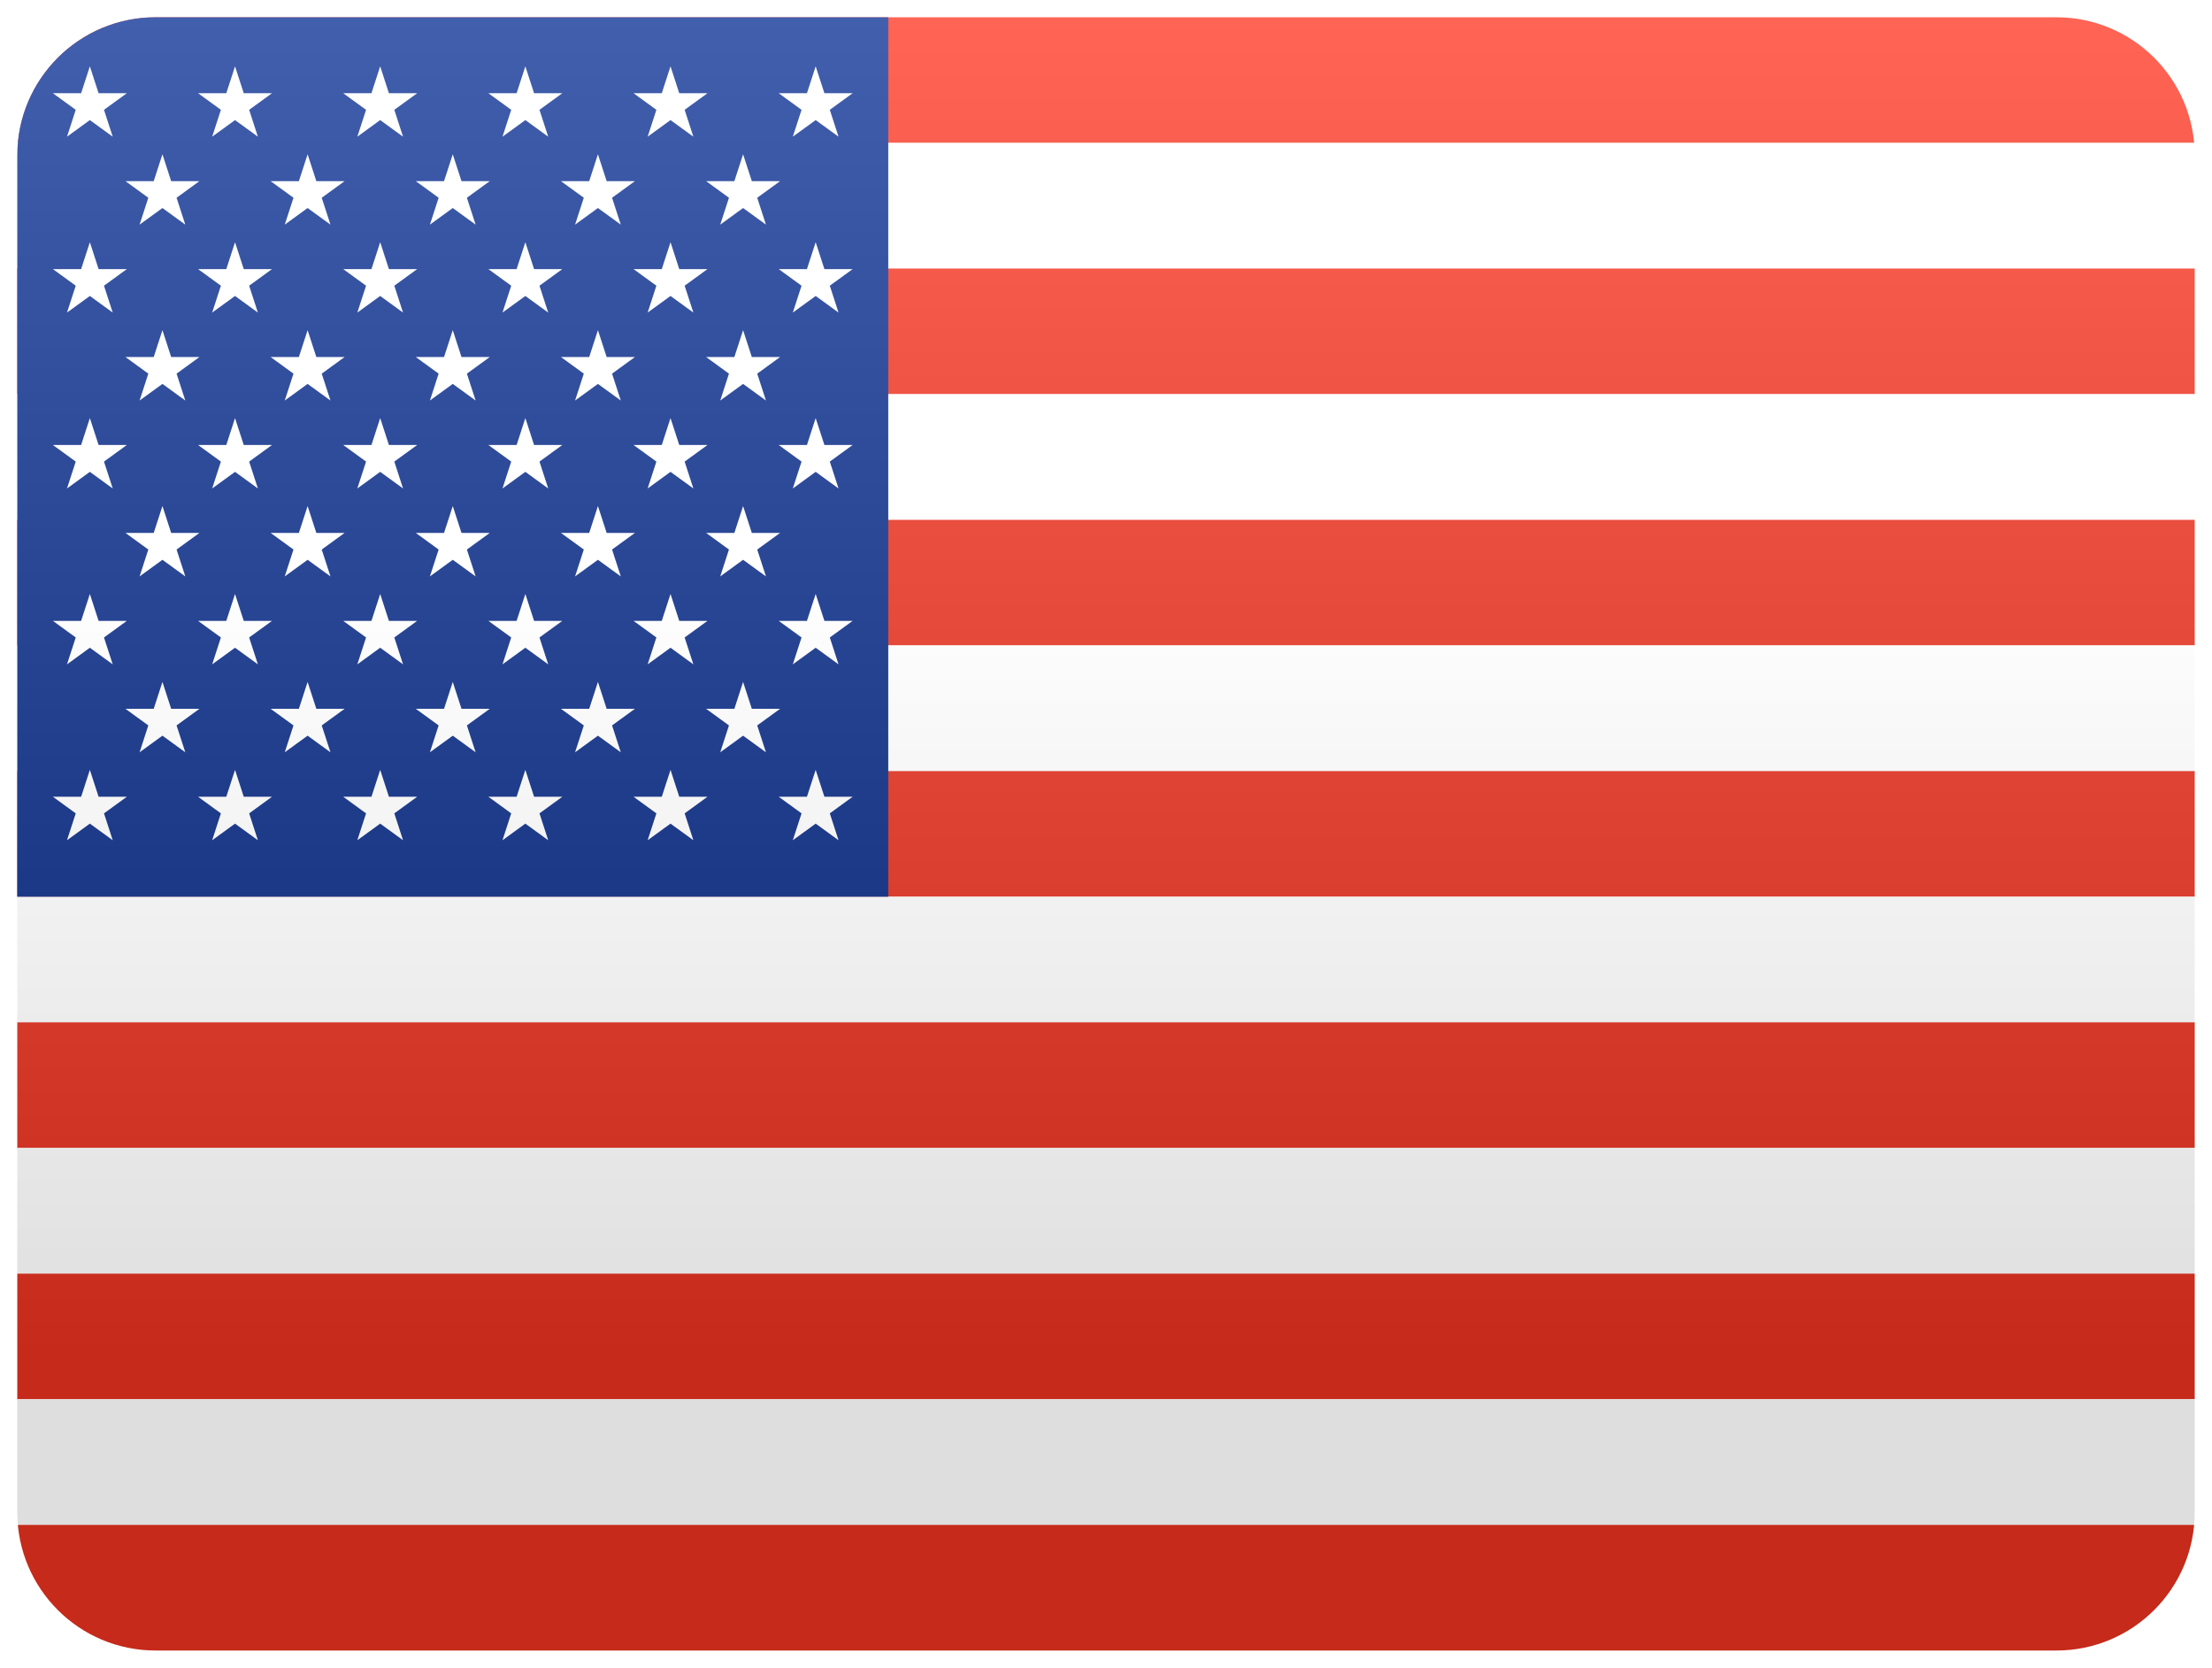
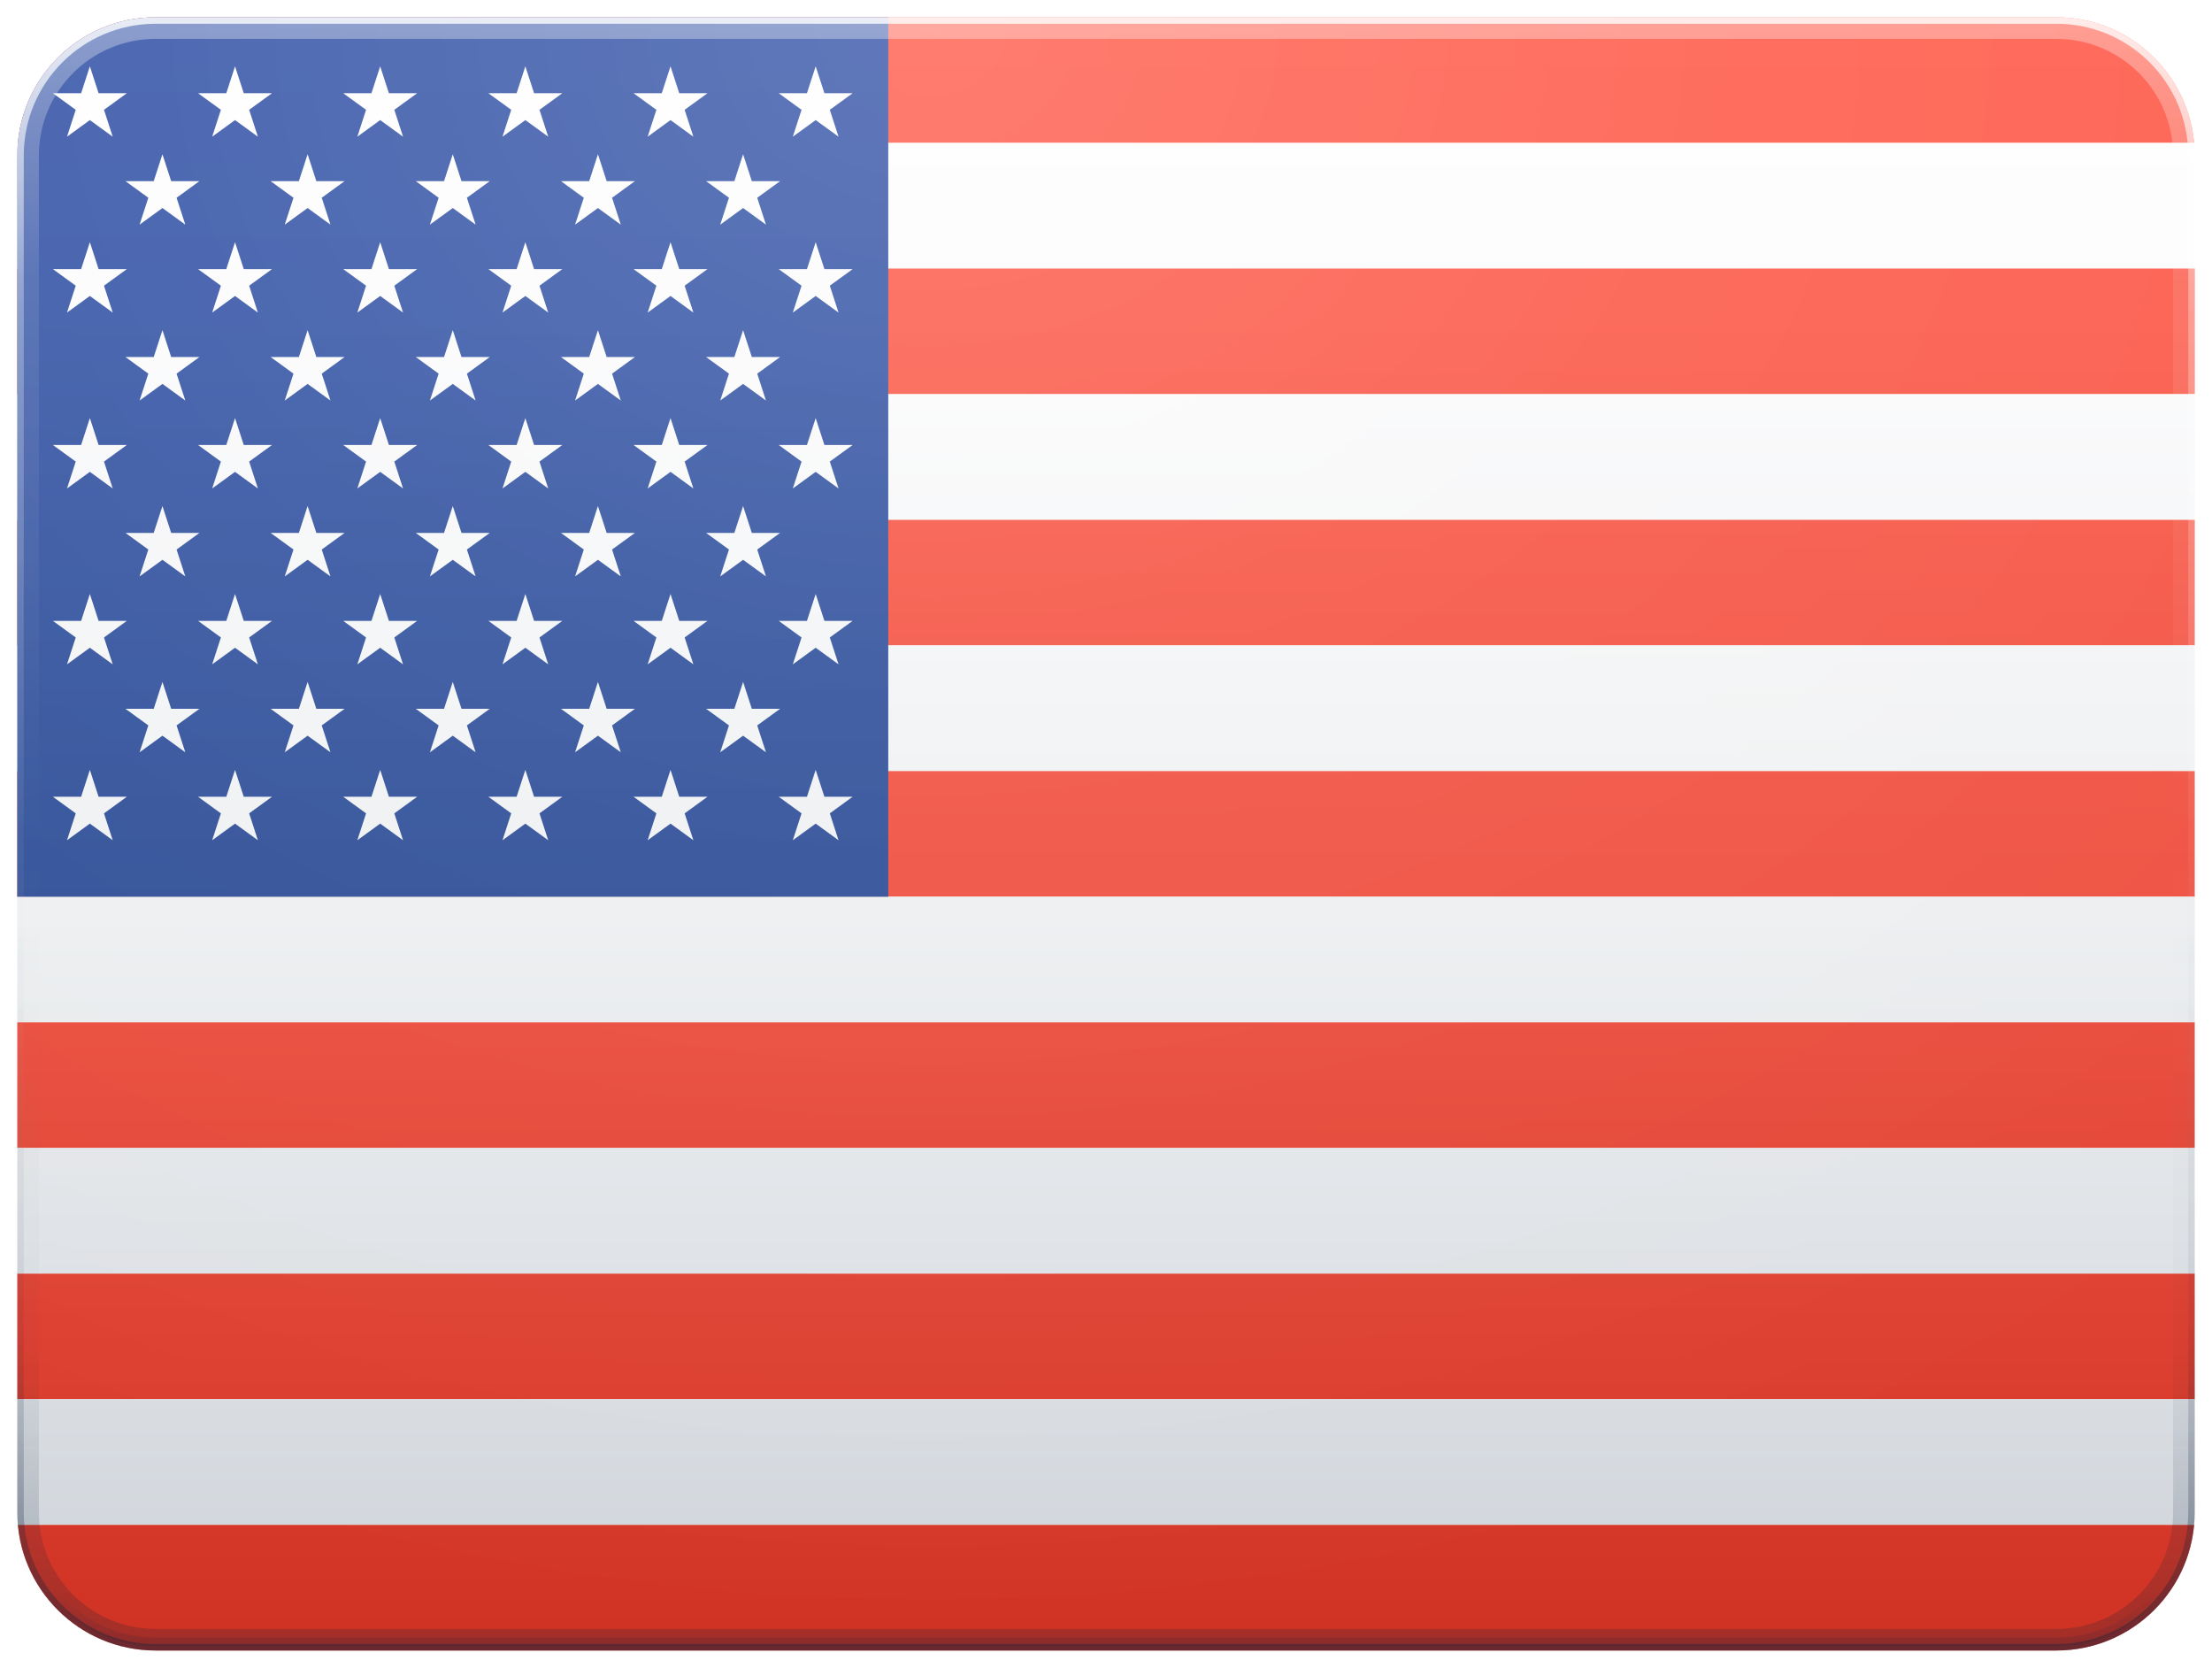
<svg xmlns="http://www.w3.org/2000/svg" width="1024" height="772" viewBox="0 0 1024 772" role="img" aria-label="United States, 50 stars and 13 stripes">
  <defs>
    <clipPath id="card">
      <rect x="8" y="8" width="1008" height="756" rx="64" />
    </clipPath>
    <linearGradient id="red" gradientUnits="userSpaceOnUse" x1="0" y1="8" x2="0" y2="764">
      <stop offset="0" stop-color="#FF6454" />
-       <stop offset="0.82" stop-color="#C52A1A" />
-       <stop offset="1" stop-color="#C52A1A" />
+       <stop offset="0.18" stop-color="#FC6151" />
+       <stop offset="0.55" stop-color="#EE5242" />
+       <stop offset="0.86" stop-color="#DA3D2D" />
+       <stop offset="1" stop-color="#CF3222" />
    </linearGradient>
    <linearGradient id="blue" gradientUnits="userSpaceOnUse" x1="0" y1="8" x2="0" y2="764">
      <stop offset="0" stop-color="#425FAD" />
-       <stop offset="0.82" stop-color="#072472" />
-       <stop offset="1" stop-color="#072472" />
+       <stop offset="0.18" stop-color="#3F5DAA" />
+       <stop offset="0.55" stop-color="#325198" />
+       <stop offset="0.86" stop-color="#204081" />
+       <stop offset="1" stop-color="#163774" />
    </linearGradient>
    <linearGradient id="white" gradientUnits="userSpaceOnUse" x1="0" y1="8" x2="0" y2="764">
      <stop offset="0" stop-color="#FFFFFF" />
-       <stop offset="0.34" stop-color="#FFFFFF" />
-       <stop offset="0.82" stop-color="#DEDEDE" />
-       <stop offset="1" stop-color="#DEDEDE" />
+       <stop offset="0.18" stop-color="#FCFCFD" />
+       <stop offset="0.55" stop-color="#EDEFF1" />
+       <stop offset="0.86" stop-color="#D8DCE1" />
+       <stop offset="1" stop-color="#CDD2D9" />
+     </linearGradient>
+     <linearGradient id="surface-rim" gradientUnits="userSpaceOnUse" x1="0" y1="8" x2="0" y2="764">
+       <stop offset="0" stop-color="#FFFFFF" stop-opacity=".8" />
+       <stop offset=".18" stop-color="#FFFFFF" stop-opacity=".3" />
+       <stop offset=".5" stop-color="#FFFFFF" stop-opacity=".05" />
+       <stop offset=".8" stop-color="#10203A" stop-opacity=".08" />
+       <stop offset="1" stop-color="#10203A" stop-opacity=".38" />
+     </linearGradient>
+     <linearGradient id="surface-lower" gradientUnits="userSpaceOnUse" x1="0" y1="690" x2="0" y2="762">
+       <stop offset="0" stop-color="#10203A" stop-opacity="0" />
+       <stop offset=".65" stop-color="#10203A" stop-opacity="0" />
+       <stop offset="1" stop-color="#10203A" stop-opacity=".16" />
+     </linearGradient>
+     <radialGradient id="surface-light" gradientUnits="userSpaceOnUse" cx="430" cy="40" r="900" gradientTransform="translate(0 -18) scale(1 0.82)">
+       <stop offset="0" stop-color="#FFFFFF" stop-opacity=".16" />
+       <stop offset=".4" stop-color="#FFFFFF" stop-opacity=".07" />
+       <stop offset="1" stop-color="#FFFFFF" stop-opacity="0" />
+     </radialGradient>
+     <linearGradient id="surface-bevel" gradientUnits="userSpaceOnUse" x1="0" y1="8" x2="0" y2="764">
+       <stop offset="0" stop-color="#FFFFFF" stop-opacity=".35" />
+       <stop offset=".16" stop-color="#FFFFFF" stop-opacity=".1" />
+       <stop offset=".5" stop-color="#FFFFFF" stop-opacity="0" />
+       <stop offset=".82" stop-color="#10203A" stop-opacity=".03" />
+       <stop offset="1" stop-color="#10203A" stop-opacity=".24" />
    </linearGradient>
  </defs>
  <g clip-path="url(#card)">
    <rect x="8" y="8" width="1008" height="58.154" fill="url(#red)" />
    <rect x="8" y="66.154" width="1008" height="58.154" fill="url(#white)" />
    <rect x="8" y="124.308" width="1008" height="58.154" fill="url(#red)" />
    <rect x="8" y="182.462" width="1008" height="58.154" fill="url(#white)" />
    <rect x="8" y="240.615" width="1008" height="58.154" fill="url(#red)" />
    <rect x="8" y="298.769" width="1008" height="58.154" fill="url(#white)" />
    <rect x="8" y="356.923" width="1008" height="58.154" fill="url(#red)" />
    <rect x="8" y="415.077" width="1008" height="58.154" fill="url(#white)" />
    <rect x="8" y="473.231" width="1008" height="58.154" fill="url(#red)" />
    <rect x="8" y="531.385" width="1008" height="58.154" fill="url(#white)" />
    <rect x="8" y="589.538" width="1008" height="58.154" fill="url(#red)" />
    <rect x="8" y="647.692" width="1008" height="58.154" fill="url(#white)" />
    <rect x="8" y="705.846" width="1008" height="58.154" fill="url(#red)" />
    <rect x="8" y="8" width="403.2" height="407.077" fill="url(#blue)" />
    <polygon points="41.6,30.708 45.641,43.145 58.719,43.145 48.139,50.832 52.18,63.27 41.6,55.583 31.02,63.27 35.061,50.832 24.481,43.145 37.559,43.145" fill="url(#white)" />
    <polygon points="108.8,30.708 112.841,43.145 125.919,43.145 115.339,50.832 119.38,63.27 108.8,55.583 98.22,63.27 102.261,50.832 91.681,43.145 104.759,43.145" fill="url(#white)" />
    <polygon points="176,30.708 180.041,43.145 193.119,43.145 182.539,50.832 186.58,63.27 176,55.583 165.42,63.27 169.461,50.832 158.881,43.145 171.959,43.145" fill="url(#white)" />
    <polygon points="243.2,30.708 247.241,43.145 260.319,43.145 249.739,50.832 253.78,63.27 243.2,55.583 232.62,63.27 236.661,50.832 226.081,43.145 239.159,43.145" fill="url(#white)" />
    <polygon points="310.4,30.708 314.441,43.145 327.519,43.145 316.939,50.832 320.98,63.27 310.4,55.583 299.82,63.27 303.861,50.832 293.281,43.145 306.359,43.145" fill="url(#white)" />
    <polygon points="377.6,30.708 381.641,43.145 394.719,43.145 384.139,50.832 388.18,63.27 377.6,55.583 367.02,63.27 371.061,50.832 360.481,43.145 373.559,43.145" fill="url(#white)" />
    <polygon points="75.2,71.415 79.241,83.853 92.319,83.853 81.739,91.54 85.78,103.978 75.2,96.291 64.62,103.978 68.661,91.54 58.081,83.853 71.159,83.853" fill="url(#white)" />
    <polygon points="142.4,71.415 146.441,83.853 159.519,83.853 148.939,91.54 152.98,103.978 142.4,96.291 131.82,103.978 135.861,91.54 125.281,83.853 138.359,83.853" fill="url(#white)" />
    <polygon points="209.6,71.415 213.641,83.853 226.719,83.853 216.139,91.54 220.18,103.978 209.6,96.291 199.02,103.978 203.061,91.54 192.481,83.853 205.559,83.853" fill="url(#white)" />
    <polygon points="276.8,71.415 280.841,83.853 293.919,83.853 283.339,91.54 287.38,103.978 276.8,96.291 266.22,103.978 270.261,91.54 259.681,83.853 272.759,83.853" fill="url(#white)" />
    <polygon points="344,71.415 348.041,83.853 361.119,83.853 350.539,91.54 354.58,103.978 344,96.291 333.42,103.978 337.461,91.54 326.881,83.853 339.959,83.853" fill="url(#white)" />
    <polygon points="41.6,112.123 45.641,124.561 58.719,124.561 48.139,132.248 52.18,144.685 41.6,136.999 31.02,144.685 35.061,132.248 24.481,124.561 37.559,124.561" fill="url(#white)" />
    <polygon points="108.8,112.123 112.841,124.561 125.919,124.561 115.339,132.248 119.38,144.685 108.8,136.999 98.22,144.685 102.261,132.248 91.681,124.561 104.759,124.561" fill="url(#white)" />
    <polygon points="176,112.123 180.041,124.561 193.119,124.561 182.539,132.248 186.58,144.685 176,136.999 165.42,144.685 169.461,132.248 158.881,124.561 171.959,124.561" fill="url(#white)" />
    <polygon points="243.2,112.123 247.241,124.561 260.319,124.561 249.739,132.248 253.78,144.685 243.2,136.999 232.62,144.685 236.661,132.248 226.081,124.561 239.159,124.561" fill="url(#white)" />
    <polygon points="310.4,112.123 314.441,124.561 327.519,124.561 316.939,132.248 320.98,144.685 310.4,136.999 299.82,144.685 303.861,132.248 293.281,124.561 306.359,124.561" fill="url(#white)" />
    <polygon points="377.6,112.123 381.641,124.561 394.719,124.561 384.139,132.248 388.18,144.685 377.6,136.999 367.02,144.685 371.061,132.248 360.481,124.561 373.559,124.561" fill="url(#white)" />
    <polygon points="75.2,152.831 79.241,165.268 92.319,165.268 81.739,172.955 85.78,185.393 75.2,177.706 64.62,185.393 68.661,172.955 58.081,165.268 71.159,165.268" fill="url(#white)" />
    <polygon points="142.4,152.831 146.441,165.268 159.519,165.268 148.939,172.955 152.98,185.393 142.4,177.706 131.82,185.393 135.861,172.955 125.281,165.268 138.359,165.268" fill="url(#white)" />
    <polygon points="209.6,152.831 213.641,165.268 226.719,165.268 216.139,172.955 220.18,185.393 209.6,177.706 199.02,185.393 203.061,172.955 192.481,165.268 205.559,165.268" fill="url(#white)" />
    <polygon points="276.8,152.831 280.841,165.268 293.919,165.268 283.339,172.955 287.38,185.393 276.8,177.706 266.22,185.393 270.261,172.955 259.681,165.268 272.759,165.268" fill="url(#white)" />
    <polygon points="344,152.831 348.041,165.268 361.119,165.268 350.539,172.955 354.58,185.393 344,177.706 333.42,185.393 337.461,172.955 326.881,165.268 339.959,165.268" fill="url(#white)" />
    <polygon points="41.6,193.538 45.641,205.976 58.719,205.976 48.139,213.663 52.18,226.101 41.6,218.414 31.02,226.101 35.061,213.663 24.481,205.976 37.559,205.976" fill="url(#white)" />
    <polygon points="108.8,193.538 112.841,205.976 125.919,205.976 115.339,213.663 119.38,226.101 108.8,218.414 98.22,226.101 102.261,213.663 91.681,205.976 104.759,205.976" fill="url(#white)" />
    <polygon points="176,193.538 180.041,205.976 193.119,205.976 182.539,213.663 186.58,226.101 176,218.414 165.42,226.101 169.461,213.663 158.881,205.976 171.959,205.976" fill="url(#white)" />
    <polygon points="243.2,193.538 247.241,205.976 260.319,205.976 249.739,213.663 253.78,226.101 243.2,218.414 232.62,226.101 236.661,213.663 226.081,205.976 239.159,205.976" fill="url(#white)" />
    <polygon points="310.4,193.538 314.441,205.976 327.519,205.976 316.939,213.663 320.98,226.101 310.4,218.414 299.82,226.101 303.861,213.663 293.281,205.976 306.359,205.976" fill="url(#white)" />
    <polygon points="377.6,193.538 381.641,205.976 394.719,205.976 384.139,213.663 388.18,226.101 377.6,218.414 367.02,226.101 371.061,213.663 360.481,205.976 373.559,205.976" fill="url(#white)" />
    <polygon points="75.2,234.246 79.241,246.684 92.319,246.684 81.739,254.371 85.78,266.808 75.2,259.122 64.62,266.808 68.661,254.371 58.081,246.684 71.159,246.684" fill="url(#white)" />
    <polygon points="142.4,234.246 146.441,246.684 159.519,246.684 148.939,254.371 152.98,266.808 142.4,259.122 131.82,266.808 135.861,254.371 125.281,246.684 138.359,246.684" fill="url(#white)" />
    <polygon points="209.6,234.246 213.641,246.684 226.719,246.684 216.139,254.371 220.18,266.808 209.6,259.122 199.02,266.808 203.061,254.371 192.481,246.684 205.559,246.684" fill="url(#white)" />
    <polygon points="276.8,234.246 280.841,246.684 293.919,246.684 283.339,254.371 287.38,266.808 276.8,259.122 266.22,266.808 270.261,254.371 259.681,246.684 272.759,246.684" fill="url(#white)" />
    <polygon points="344,234.246 348.041,246.684 361.119,246.684 350.539,254.371 354.58,266.808 344,259.122 333.42,266.808 337.461,254.371 326.881,246.684 339.959,246.684" fill="url(#white)" />
    <polygon points="41.6,274.954 45.641,287.392 58.719,287.392 48.139,295.079 52.18,307.516 41.6,299.829 31.02,307.516 35.061,295.079 24.481,287.392 37.559,287.392" fill="url(#white)" />
    <polygon points="108.8,274.954 112.841,287.392 125.919,287.392 115.339,295.079 119.38,307.516 108.8,299.829 98.22,307.516 102.261,295.079 91.681,287.392 104.759,287.392" fill="url(#white)" />
    <polygon points="176,274.954 180.041,287.392 193.119,287.392 182.539,295.079 186.58,307.516 176,299.829 165.42,307.516 169.461,295.079 158.881,287.392 171.959,287.392" fill="url(#white)" />
    <polygon points="243.2,274.954 247.241,287.392 260.319,287.392 249.739,295.079 253.78,307.516 243.2,299.829 232.62,307.516 236.661,295.079 226.081,287.392 239.159,287.392" fill="url(#white)" />
    <polygon points="310.4,274.954 314.441,287.392 327.519,287.392 316.939,295.079 320.98,307.516 310.4,299.829 299.82,307.516 303.861,295.079 293.281,287.392 306.359,287.392" fill="url(#white)" />
    <polygon points="377.6,274.954 381.641,287.392 394.719,287.392 384.139,295.079 388.18,307.516 377.6,299.829 367.02,307.516 371.061,295.079 360.481,287.392 373.559,287.392" fill="url(#white)" />
    <polygon points="75.2,315.661 79.241,328.099 92.319,328.099 81.739,335.786 85.78,348.224 75.2,340.537 64.62,348.224 68.661,335.786 58.081,328.099 71.159,328.099" fill="url(#white)" />
    <polygon points="142.4,315.661 146.441,328.099 159.519,328.099 148.939,335.786 152.98,348.224 142.4,340.537 131.82,348.224 135.861,335.786 125.281,328.099 138.359,328.099" fill="url(#white)" />
    <polygon points="209.6,315.661 213.641,328.099 226.719,328.099 216.139,335.786 220.18,348.224 209.6,340.537 199.02,348.224 203.061,335.786 192.481,328.099 205.559,328.099" fill="url(#white)" />
    <polygon points="276.8,315.661 280.841,328.099 293.919,328.099 283.339,335.786 287.38,348.224 276.8,340.537 266.22,348.224 270.261,335.786 259.681,328.099 272.759,328.099" fill="url(#white)" />
    <polygon points="344,315.661 348.041,328.099 361.119,328.099 350.539,335.786 354.58,348.224 344,340.537 333.42,348.224 337.461,335.786 326.881,328.099 339.959,328.099" fill="url(#white)" />
    <polygon points="41.6,356.369 45.641,368.807 58.719,368.807 48.139,376.494 52.18,388.932 41.6,381.245 31.02,388.932 35.061,376.494 24.481,368.807 37.559,368.807" fill="url(#white)" />
    <polygon points="108.8,356.369 112.841,368.807 125.919,368.807 115.339,376.494 119.38,388.932 108.8,381.245 98.22,388.932 102.261,376.494 91.681,368.807 104.759,368.807" fill="url(#white)" />
    <polygon points="176,356.369 180.041,368.807 193.119,368.807 182.539,376.494 186.58,388.932 176,381.245 165.42,388.932 169.461,376.494 158.881,368.807 171.959,368.807" fill="url(#white)" />
    <polygon points="243.2,356.369 247.241,368.807 260.319,368.807 249.739,376.494 253.78,388.932 243.2,381.245 232.62,388.932 236.661,376.494 226.081,368.807 239.159,368.807" fill="url(#white)" />
    <polygon points="310.4,356.369 314.441,368.807 327.519,368.807 316.939,376.494 320.98,388.932 310.4,381.245 299.82,388.932 303.861,376.494 293.281,368.807 306.359,368.807" fill="url(#white)" />
    <polygon points="377.6,356.369 381.641,368.807 394.719,368.807 384.139,376.494 388.18,388.932 377.6,381.245 367.02,388.932 371.061,376.494 360.481,368.807 373.559,368.807" fill="url(#white)" />
  </g>
+   <g clip-path="url(#card)" id="surface-material">
+     <rect x="8" y="8" width="1008" height="756" rx="64" fill="url(#surface-light)" />
+     <rect x="13" y="13" width="998" height="746" rx="59" fill="none" stroke="url(#surface-bevel)" stroke-width="10" />
+     <rect x="9.5" y="9.5" width="1005" height="753" rx="62.5" fill="none" stroke="url(#surface-rim)" stroke-width="3" />
+     <rect x="12" y="12" width="1000" height="748" rx="60" fill="none" stroke="url(#surface-lower)" stroke-width="4" />
+   </g>
</svg>
